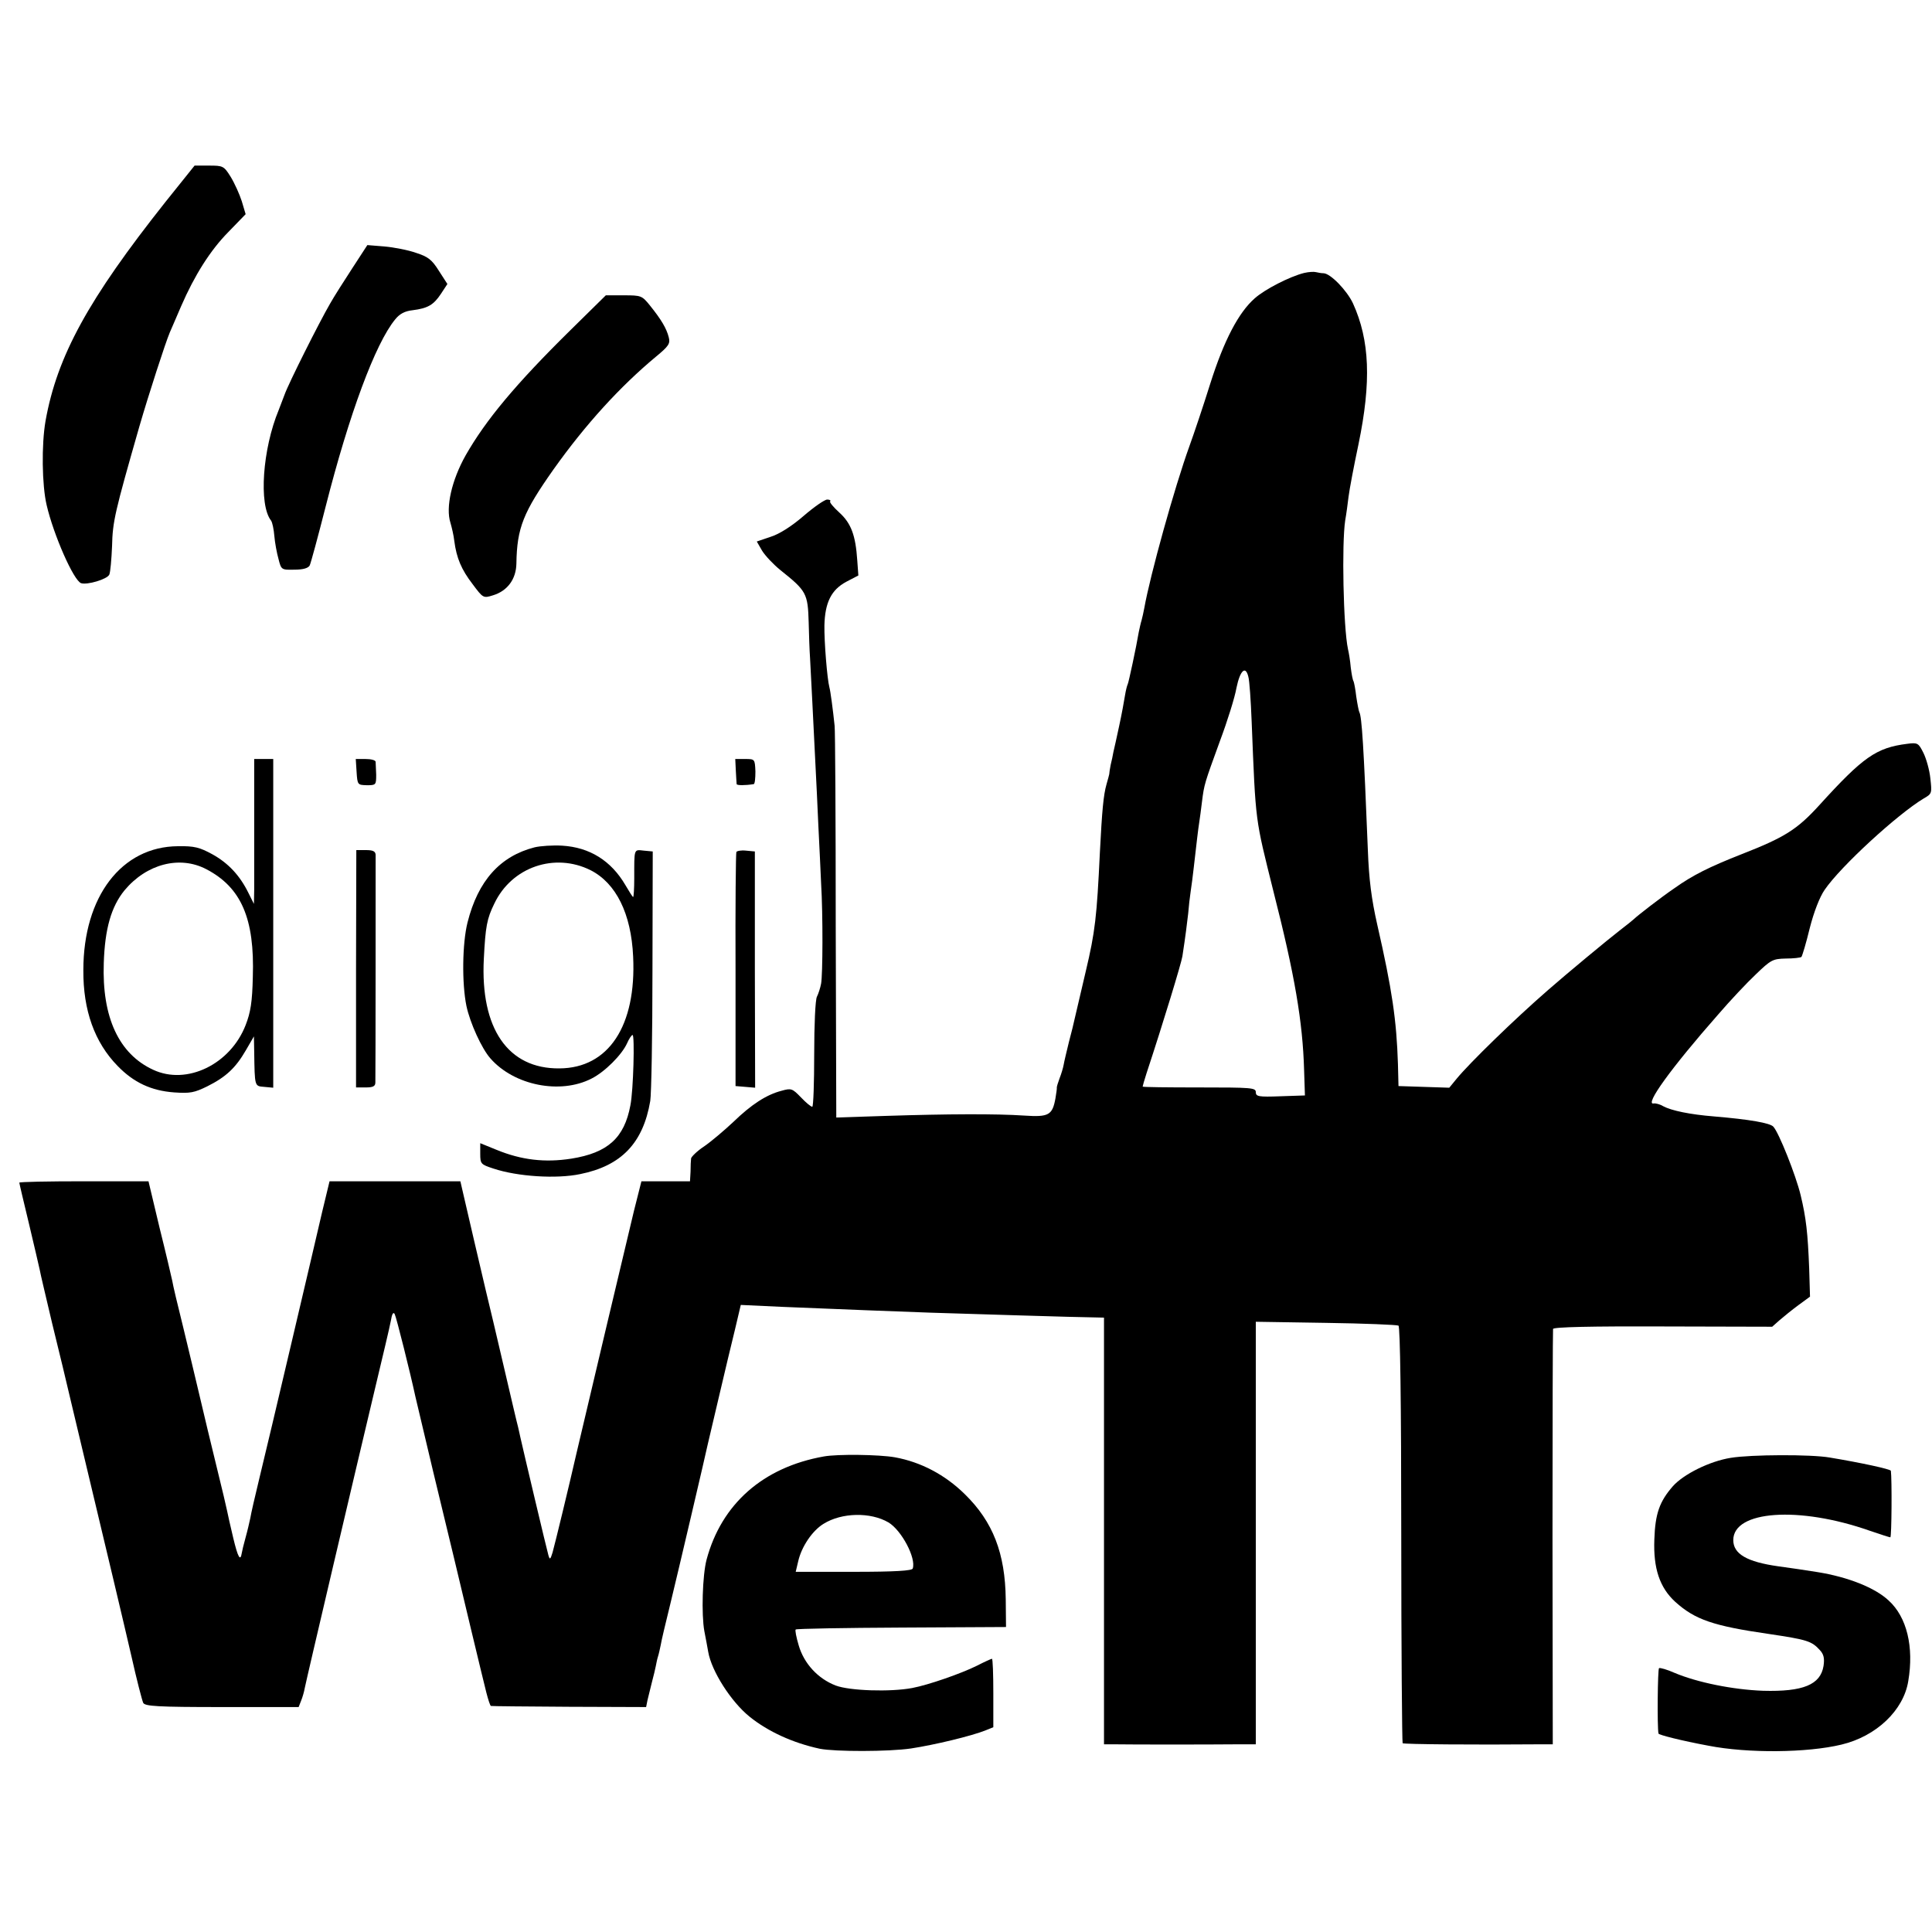
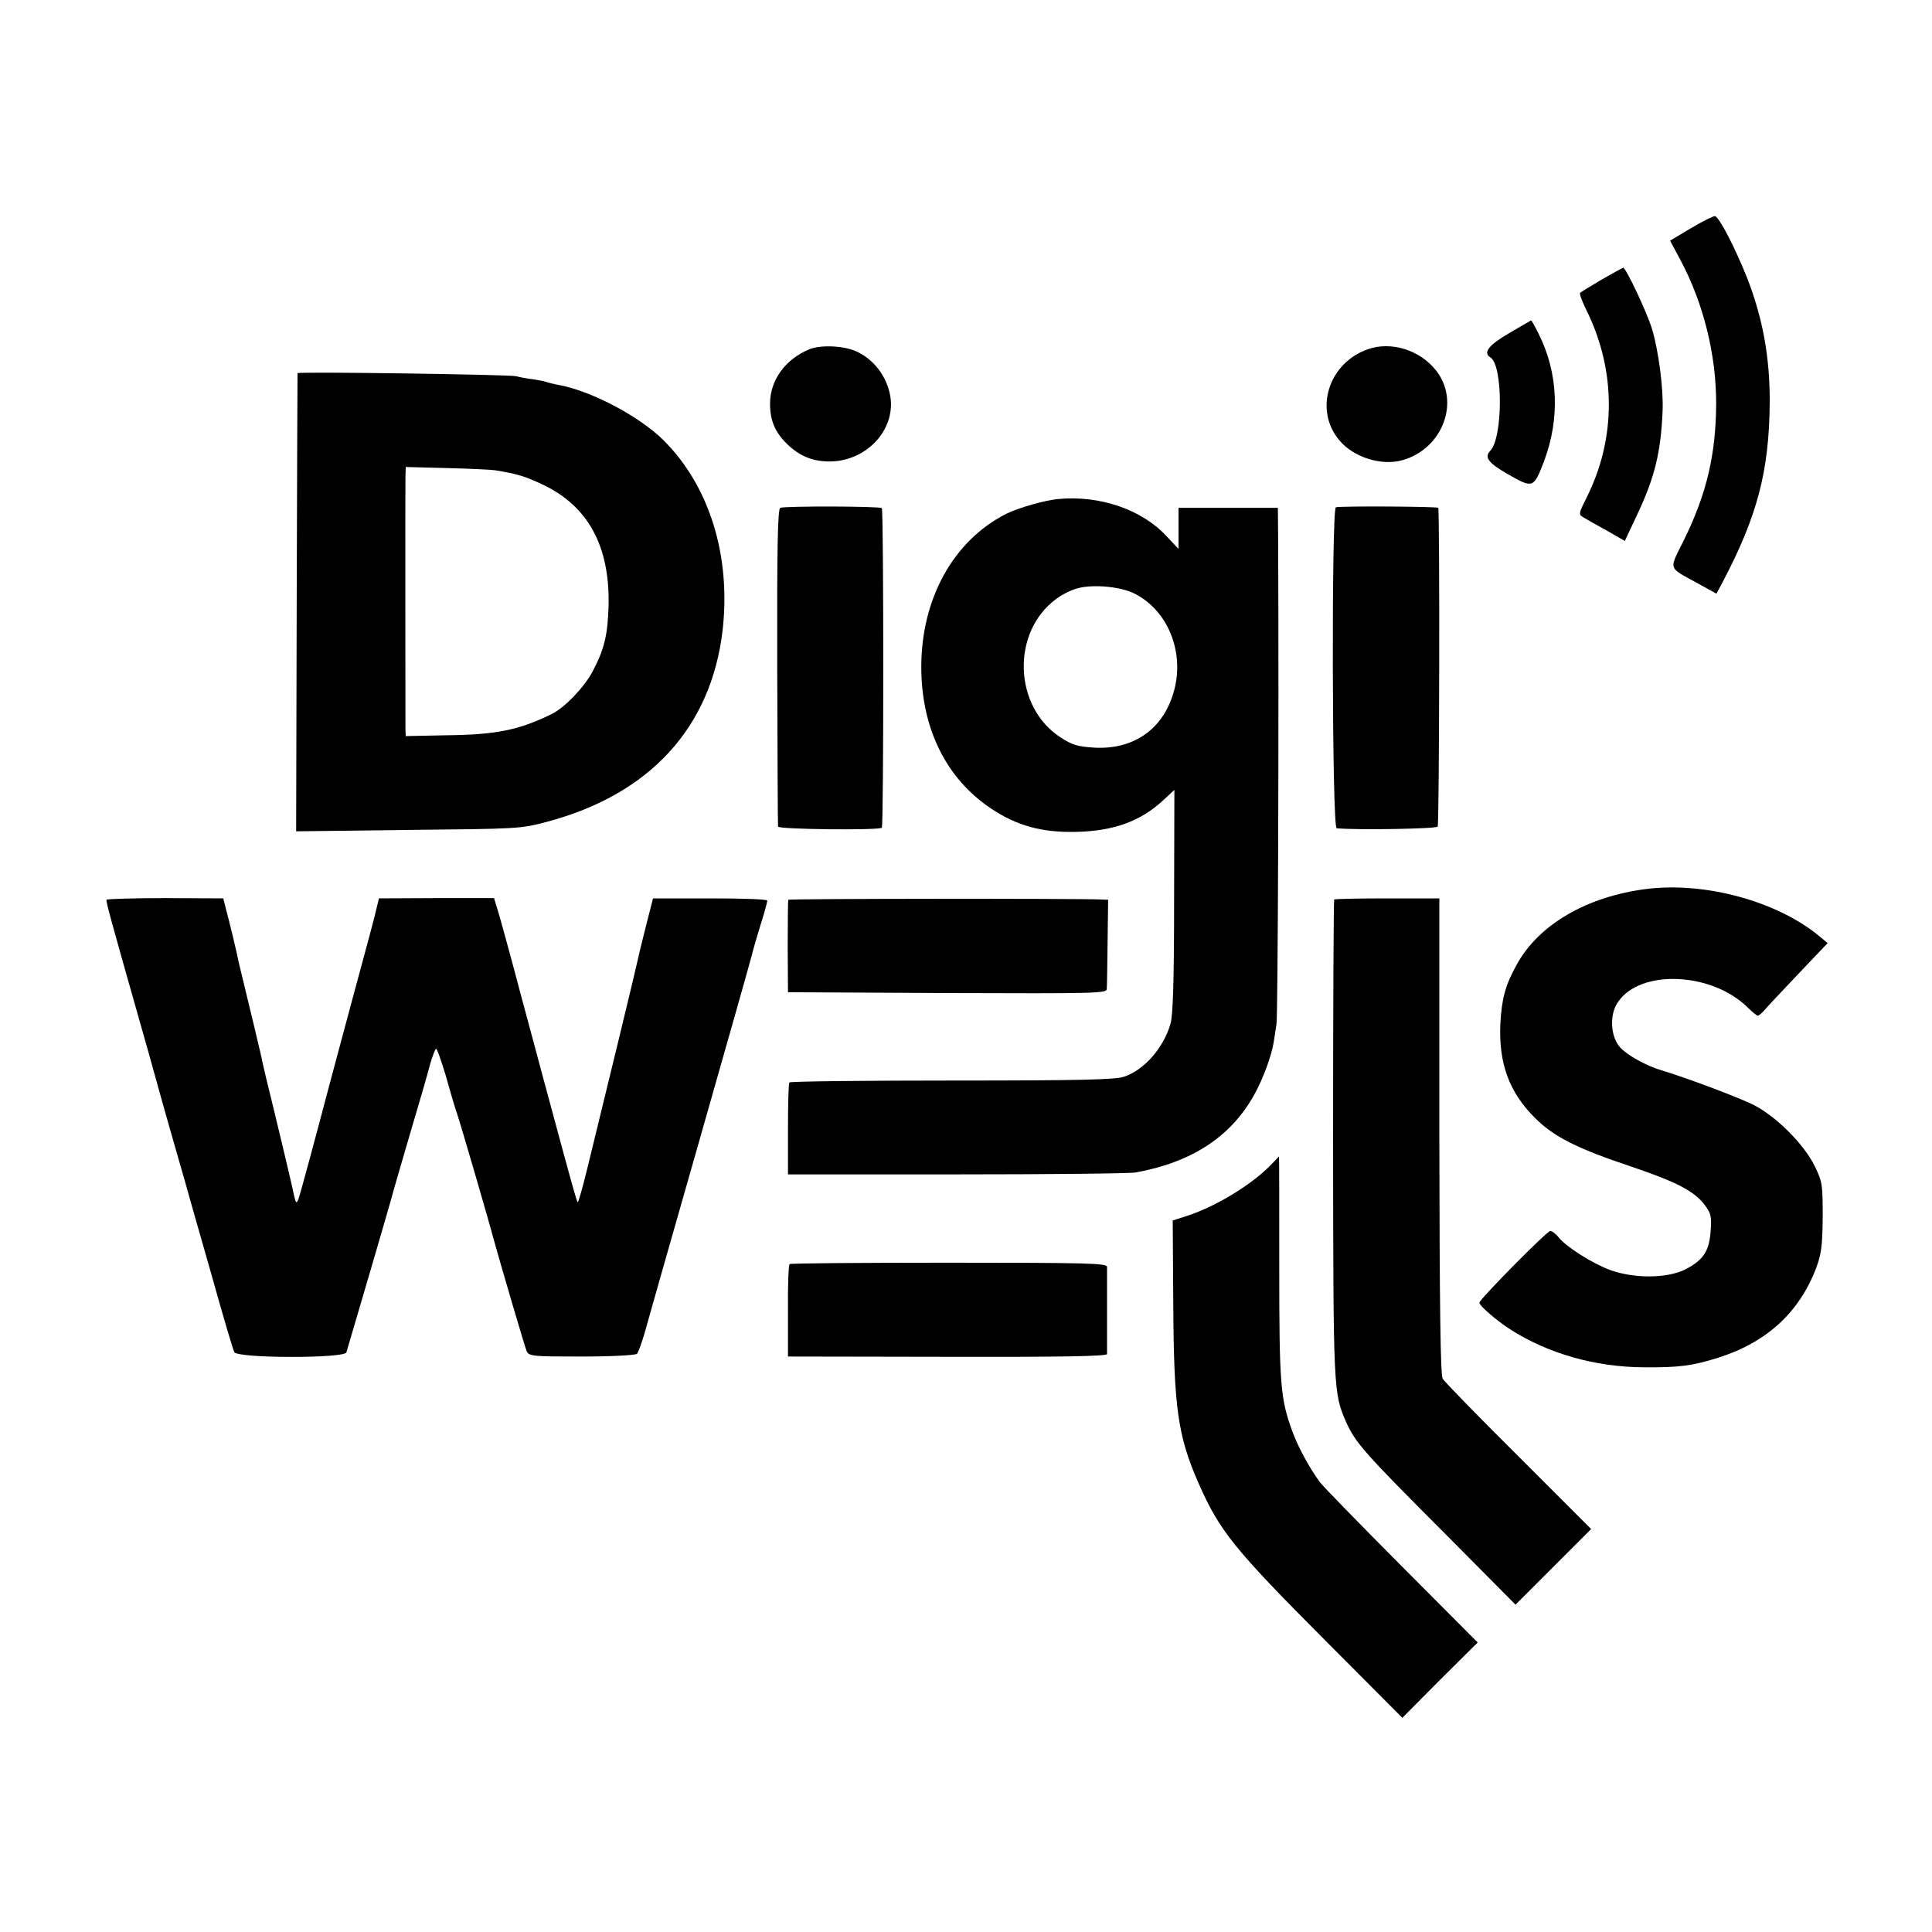
<svg xmlns="http://www.w3.org/2000/svg" version="1.0" width="700pt" height="700pt" viewBox="0 0 700 700" preserveAspectRatio="xMidYMid meet">
  <g transform="translate(0,700) scale(0.1,-0.1)" fill="#000000" stroke="none">
-     <path d="M600 6269 c-280 -353 -393 -559 -435 -794 -15 -86 -13 -233 4 -305 25 -108 98 -274 125 -283 22 -7 94 14 102 31 4 9 8 56 10 103 2 90 10 123 99 434 34 117 94 302 110 340 7 17 26 59 41 95 49 113 106 203 171 269 l63 65 -14 47 c-8 25 -26 65 -40 88 -25 40 -28 41 -79 41 l-52 0 -105 -131z" />
-     <path d="M1277 6029 c-30 -46 -67 -104 -81 -129 -39 -67 -151 -290 -165 -330 -7 -19 -17 -44 -21 -55 -59 -142 -73 -344 -28 -401 5 -7 10 -32 12 -56 2 -24 9 -62 15 -83 10 -40 11 -40 58 -39 30 0 49 5 55 15 4 8 30 104 58 214 85 334 180 591 252 678 16 20 35 30 63 33 55 7 76 19 103 60 l23 35 -31 48 c-25 40 -39 51 -83 65 -28 10 -80 20 -114 23 l-62 5 -54 -83z" />
-     <path d="M4725 6011 c-52 -13 -142 -59 -179 -92 -58 -51 -111 -151 -161 -309 -25 -80 -59 -181 -75 -225 -55 -152 -143 -470 -164 -588 -3 -15 -7 -35 -10 -45 -3 -9 -7 -28 -10 -42 -9 -54 -37 -184 -40 -189 -2 -3 -7 -22 -10 -41 -3 -19 -12 -69 -21 -110 -9 -41 -18 -84 -21 -95 -2 -11 -6 -32 -10 -47 -3 -15 -5 -30 -5 -33 0 -2 -5 -19 -10 -37 -11 -39 -16 -93 -24 -248 -11 -231 -17 -286 -51 -429 -19 -80 -37 -157 -40 -171 -3 -14 -12 -52 -21 -85 -8 -33 -17 -70 -19 -82 -2 -12 -9 -35 -15 -50 -6 -16 -10 -30 -10 -33 1 -3 -2 -21 -5 -40 -11 -60 -24 -68 -112 -62 -104 7 -280 6 -499 -1 l-183 -6 -2 697 c0 383 -2 708 -4 722 -6 58 -15 126 -19 140 -8 30 -19 166 -18 224 2 83 25 129 79 158 l44 23 -4 55 c-6 90 -22 134 -65 173 -22 20 -37 38 -33 41 3 3 -2 6 -11 6 -9 0 -48 -27 -85 -59 -44 -38 -88 -66 -120 -76 l-50 -17 19 -33 c11 -18 41 -50 67 -71 94 -75 99 -84 102 -189 1 -44 3 -102 5 -130 3 -48 12 -238 20 -395 2 -41 7 -136 10 -210 4 -74 8 -169 10 -210 7 -116 6 -332 0 -364 -3 -16 -10 -37 -15 -47 -6 -10 -10 -103 -10 -208 0 -105 -3 -191 -7 -191 -5 0 -23 15 -41 34 -31 32 -35 34 -70 24 -55 -14 -110 -50 -175 -113 -32 -30 -79 -70 -105 -88 -26 -17 -47 -38 -48 -44 -1 -7 -2 -29 -2 -48 l-2 -35 -88 0 -88 0 -27 -107 c-25 -104 -171 -719 -207 -873 -29 -127 -79 -333 -88 -365 -8 -26 -10 -27 -15 -10 -5 16 -93 388 -102 429 -1 6 -5 22 -8 36 -4 14 -27 113 -52 220 -25 107 -54 231 -65 275 -22 94 -63 268 -80 343 l-12 52 -237 0 -237 0 -27 -112 c-14 -62 -65 -277 -112 -478 -47 -201 -99 -419 -115 -485 -16 -66 -31 -131 -33 -145 -3 -14 -10 -45 -17 -70 -7 -25 -13 -50 -14 -57 -5 -32 -14 -16 -31 55 -10 42 -20 86 -22 97 -2 11 -19 83 -38 160 -19 77 -46 190 -60 250 -14 61 -42 175 -61 255 -20 80 -38 156 -40 170 -3 14 -23 100 -46 192 l-40 168 -234 0 c-129 0 -234 -2 -234 -5 0 -3 16 -70 35 -149 19 -79 36 -154 39 -167 2 -13 23 -100 45 -194 23 -93 55 -226 71 -295 144 -603 185 -776 216 -910 19 -85 39 -162 43 -170 7 -12 51 -15 286 -15 l277 0 9 23 c5 12 11 33 13 45 5 27 189 810 255 1087 27 113 53 222 57 244 4 25 9 34 14 25 6 -11 57 -215 75 -299 2 -8 31 -130 64 -270 34 -140 68 -282 76 -315 27 -114 105 -440 117 -487 7 -27 14 -49 17 -49 3 -1 131 -2 284 -3 l278 -1 5 25 c3 14 11 43 16 65 6 22 12 48 14 58 2 10 5 26 8 35 3 9 7 28 10 42 2 14 18 81 35 150 28 115 129 546 136 580 2 8 20 85 40 170 20 85 46 195 58 243 l21 89 150 -7 c296 -12 343 -14 536 -21 319 -10 359 -11 498 -15 l132 -3 0 -773 0 -773 43 0 c53 -1 338 -1 435 0 l72 0 0 766 0 765 254 -4 c139 -2 258 -7 263 -10 6 -4 10 -278 10 -757 0 -413 3 -753 5 -756 4 -4 268 -6 488 -4 l56 0 -1 748 c0 411 1 752 2 757 2 7 140 10 399 9 l395 -1 27 24 c15 13 46 38 69 55 l41 30 -3 102 c-5 128 -11 183 -31 266 -17 71 -79 227 -99 248 -12 13 -84 26 -215 37 -87 7 -154 21 -184 37 -11 7 -27 11 -34 10 -36 -8 64 130 233 322 43 50 105 116 137 146 54 52 61 56 108 57 28 0 54 3 57 6 3 4 17 50 30 104 15 59 36 113 54 139 58 85 264 274 359 331 30 17 30 19 24 73 -3 30 -15 72 -25 92 -18 36 -21 38 -59 33 -112 -14 -160 -48 -318 -222 -81 -89 -126 -117 -282 -178 -117 -46 -177 -76 -243 -123 -50 -34 -136 -101 -147 -112 -3 -3 -25 -21 -50 -40 -43 -33 -196 -160 -261 -217 -122 -106 -283 -263 -331 -321 l-27 -33 -92 3 -92 3 -2 80 c-5 158 -21 269 -75 505 -21 93 -30 163 -34 270 -15 377 -22 485 -31 500 -2 4 -7 29 -11 56 -3 27 -8 52 -10 56 -3 4 -7 26 -10 50 -2 24 -7 54 -10 66 -17 80 -23 383 -10 467 4 22 9 60 12 85 3 25 19 110 36 190 47 227 41 377 -20 511 -22 47 -82 109 -107 109 -7 0 -19 2 -27 4 -7 2 -26 1 -43 -3z m-202 -1463 c4 -13 9 -86 12 -163 15 -373 12 -345 79 -615 77 -302 106 -472 111 -647 l3 -92 -89 -3 c-79 -3 -89 -1 -89 15 0 16 -16 17 -205 17 -113 0 -205 1 -205 3 0 2 6 23 14 48 63 191 126 399 130 424 12 78 16 113 21 155 2 25 6 61 9 80 3 19 8 58 11 85 11 96 16 140 20 165 2 14 7 48 10 75 8 64 9 66 65 220 27 72 54 158 60 193 13 63 33 82 43 40z" />
-     <path d="M2067 5804 c-199 -196 -307 -326 -380 -454 -50 -89 -73 -188 -55 -244 5 -17 12 -47 14 -66 8 -62 26 -104 66 -156 38 -51 39 -52 74 -41 53 16 84 59 85 115 2 130 25 186 135 342 116 163 241 300 371 408 46 38 52 47 46 70 -8 32 -27 64 -68 115 -29 36 -32 37 -95 37 l-65 0 -128 -126z" />
-     <path d="M921 4038 c0 -117 0 -235 0 -263 l-1 -50 -20 40 c-31 63 -73 108 -131 140 -46 25 -65 30 -124 29 -204 -1 -343 -182 -343 -449 -1 -146 41 -262 124 -347 58 -60 122 -90 205 -96 58 -4 73 -1 120 22 68 34 103 67 140 131 l29 50 1 -55 c2 -129 1 -125 37 -128 l32 -3 0 595 0 596 -35 0 -34 0 0 -212z m-174 -187 c127 -66 176 -179 169 -391 -2 -90 -8 -128 -26 -174 -55 -142 -213 -219 -335 -162 -124 57 -186 190 -179 387 4 124 27 204 75 263 80 96 200 127 296 77z" />
-     <path d="M1292 4203 c3 -47 4 -47 37 -48 33 0 34 1 34 38 -1 20 -2 42 -2 47 -1 6 -17 10 -37 10 l-35 0 3 -47z" />
-     <path d="M2666 4208 c1 -24 3 -46 3 -49 1 -5 31 -5 62 0 4 1 6 21 6 46 -2 45 -2 45 -38 45 l-35 0 2 -42z" />
-     <path d="M1937 3930 c-125 -32 -205 -121 -243 -272 -19 -75 -21 -220 -4 -303 13 -61 55 -154 87 -190 86 -98 253 -131 366 -73 48 24 110 86 129 128 7 16 16 30 20 30 8 0 3 -201 -8 -255 -22 -118 -82 -172 -214 -193 -96 -15 -181 -5 -271 32 l-59 24 0 -38 c0 -37 2 -39 48 -54 87 -29 228 -38 314 -20 149 30 228 112 254 265 4 24 8 238 8 474 l1 430 -32 3 c-37 4 -35 9 -35 -100 0 -38 -2 -68 -4 -68 -2 0 -14 19 -28 43 -52 89 -130 137 -229 143 -34 2 -79 -1 -100 -6z m203 -83 c92 -47 147 -157 154 -313 12 -251 -89 -404 -267 -405 -187 -2 -287 145 -274 397 6 117 11 145 38 200 63 133 219 186 349 121z" />
-     <path d="M1290 3490 l0 -430 35 0 c26 0 35 4 35 18 1 25 1 804 1 825 -1 13 -10 17 -36 17 l-34 0 -1 -430z" />
-     <path d="M2668 3913 c-2 -4 -4 -197 -3 -428 l0 -420 36 -3 35 -3 -1 428 0 428 -32 3 c-17 2 -33 -1 -35 -5z" />
-     <path d="M2985 1723 c-220 -39 -371 -172 -425 -374 -15 -57 -19 -199 -8 -259 5 -25 11 -58 14 -75 12 -70 83 -181 150 -235 67 -54 157 -95 254 -116 55 -11 250 -11 331 1 85 13 219 45 271 66 l27 11 0 124 c0 68 -2 124 -5 124 -2 0 -27 -11 -54 -25 -56 -28 -176 -70 -235 -81 -80 -15 -227 -10 -277 9 -65 25 -115 80 -134 145 -9 30 -14 56 -11 58 3 3 175 6 383 7 l379 2 -1 100 c-2 167 -46 281 -148 381 -72 71 -160 117 -254 134 -57 10 -207 12 -257 3z m234 -239 c47 -28 101 -129 88 -167 -2 -8 -63 -12 -214 -12 l-210 0 9 38 c12 53 51 111 92 136 66 41 170 43 235 5z" />
-     <path d="M6271 1718 c-76 -12 -171 -59 -210 -103 -48 -55 -64 -99 -67 -193 -4 -104 19 -174 76 -226 71 -64 137 -87 338 -116 141 -21 156 -26 186 -59 14 -15 17 -30 13 -57 -11 -68 -74 -94 -219 -90 -109 4 -238 30 -321 65 -27 12 -52 19 -56 17 -5 -3 -7 -213 -2 -237 1 -5 84 -26 181 -44 143 -28 358 -26 482 4 126 30 225 124 242 230 21 124 -5 232 -71 292 -49 46 -146 85 -258 103 -42 7 -99 15 -142 21 -114 16 -163 45 -163 95 0 107 238 124 494 34 38 -13 72 -24 75 -24 5 0 6 212 2 241 -1 6 -107 29 -221 48 -68 12 -286 11 -359 -1z" />
+     <path d="M6128 6174 l-77 -46 38 -71 c83 -156 129 -341 129 -519 -1 -184 -34 -326 -116 -493 -56 -113 -61 -98 50 -159 l67 -37 23 43 c125 238 168 401 170 648 1 165 -25 308 -83 456 -43 107 -99 216 -115 221 -5 1 -44 -18 -86 -43z" />
+     <path d="M5803 5987 c-40 -24 -75 -45 -78 -48 -3 -4 8 -33 24 -65 107 -218 107 -464 -1 -678 -28 -56 -29 -60 -12 -70 10 -6 48 -28 85 -48 l66 -38 46 98 c63 134 85 225 91 376 3 79 -15 218 -39 296 -19 61 -94 220 -104 220 -3 -1 -38 -20 -78 -43z" />
+     <path d="M5468 5793 c-74 -43 -96 -71 -68 -88 46 -28 46 -291 -1 -339 -22 -23 -6 -44 66 -85 89 -51 92 -50 129 47 59 156 52 322 -20 464 -13 26 -25 48 -27 47 -1 -1 -37 -21 -79 -46z" />
+     <path d="M2931 5734 c-87 -37 -141 -112 -141 -197 0 -60 18 -103 61 -145 45 -44 93 -64 154 -64 133 0 240 113 221 235 -12 73 -61 137 -126 165 -46 20 -129 23 -169 6z" />
+     <path d="M4957 5735 c-145 -50 -198 -223 -102 -333 51 -59 149 -90 224 -70 148 40 214 214 123 327 -58 73 -162 105 -245 76z" />
+     <path d="M1078 5648 c0 -1 -2 -376 -3 -831 l-2 -829 406 5 c395 4 408 4 501 29 374 99 596 341 638 693 31 270 -47 523 -213 689 -88 88 -267 182 -385 202 -14 3 -32 7 -40 10 -8 3 -31 7 -50 10 -19 2 -46 7 -60 11 -26 6 -789 17 -792 11z m717 -352 c80 -13 108 -22 172 -52 164 -78 243 -223 238 -439 -3 -106 -16 -159 -58 -238 -30 -57 -101 -131 -148 -154 -118 -58 -200 -75 -381 -77 l-148 -3 -1 26 c0 37 -1 868 0 912 l1 37 153 -4 c83 -2 161 -6 172 -8z" />
+     <path d="M3835 5192 c-48 -4 -146 -32 -190 -54 -192 -98 -308 -309 -307 -558 1 -221 91 -401 252 -509 94 -63 185 -88 310 -85 134 3 232 38 314 114 l41 38 -1 -401 c0 -287 -4 -415 -13 -446 -25 -87 -94 -167 -168 -192 -30 -11 -163 -14 -623 -14 -322 0 -587 -3 -590 -7 -3 -3 -5 -80 -5 -170 l0 -163 610 0 c336 0 628 3 650 7 204 37 345 130 429 281 32 57 64 144 71 192 2 11 6 40 10 65 5 36 9 1078 6 1743 l-1 127 -180 0 -180 0 0 -75 0 -74 -45 48 c-89 95 -240 147 -390 133z m276 -343 c119 -60 180 -208 144 -347 -36 -140 -143 -218 -288 -211 -62 4 -81 9 -124 37 -171 110 -180 382 -16 502 22 17 58 34 79 39 58 15 157 5 205 -20z" />
+     <path d="M2827 5160 c-9 -4 -12 -136 -11 -575 1 -313 2 -574 3 -580 1 -10 366 -14 376 -4 7 8 7 1150 0 1158 -8 7 -351 8 -368 1z" />
+     <path d="M4840 5162 c-16 -6 -14 -1162 3 -1163 74 -7 360 -2 366 6 6 8 8 1135 2 1155 -1 5 -355 7 -371 2z" />
+     <path d="M5965 3779 c-215 -27 -390 -129 -469 -273 -42 -75 -55 -124 -60 -216 -6 -144 32 -247 125 -340 69 -69 152 -111 350 -177 165 -56 226 -88 265 -138 23 -31 26 -42 22 -95 -5 -74 -27 -106 -93 -140 -66 -32 -182 -33 -270 -2 -67 25 -160 84 -188 119 -10 13 -24 23 -30 23 -12 0 -257 -248 -257 -260 0 -11 64 -66 111 -96 137 -88 308 -137 484 -138 128 -1 175 5 268 34 176 55 295 163 357 325 19 51 23 80 24 185 0 118 -1 128 -29 185 -39 80 -142 183 -226 224 -60 29 -251 100 -329 123 -54 16 -122 53 -149 82 -36 39 -41 119 -9 165 81 121 341 109 471 -20 16 -16 32 -29 36 -29 4 0 18 12 31 28 13 15 69 74 123 131 l99 104 -29 24 c-152 127 -415 199 -628 172z" />
+     <path d="M386 3740 c-3 -5 17 -77 120 -440 20 -69 46 -163 59 -210 24 -88 87 -308 105 -370 5 -19 46 -163 91 -320 44 -157 83 -291 88 -299 12 -23 399 -23 406 -1 19 63 159 541 165 565 4 17 34 118 65 225 32 107 65 221 73 253 9 31 19 57 22 57 4 0 19 -44 35 -97 15 -54 33 -116 41 -138 12 -35 112 -377 134 -460 29 -104 111 -383 118 -400 9 -19 19 -20 200 -20 111 0 195 5 200 10 5 6 16 37 26 70 9 33 100 353 202 710 102 358 187 658 189 668 2 10 15 55 29 101 15 46 26 88 26 93 0 5 -93 8 -207 8 l-207 0 -23 -90 c-12 -49 -25 -99 -27 -110 -2 -11 -38 -162 -80 -335 -42 -173 -91 -373 -108 -443 -17 -70 -33 -126 -35 -123 -4 4 -26 84 -94 336 -11 41 -43 158 -70 260 -28 102 -61 228 -75 280 -14 52 -34 124 -44 160 l-20 66 -208 0 -209 -1 -17 -70 c-10 -38 -26 -99 -36 -135 -10 -36 -66 -245 -125 -465 -58 -220 -109 -409 -114 -420 -7 -17 -9 -15 -16 15 -6 33 -69 295 -101 425 -8 33 -16 69 -18 80 -3 11 -20 87 -40 168 -20 82 -38 158 -41 170 -8 41 -35 152 -46 192 l-10 40 -210 1 c-116 0 -212 -3 -213 -6z" />
+     <path d="M2856 3740 c-1 -3 -2 -79 -2 -170 l1 -165 578 -3 c545 -2 577 -1 577 15 1 10 2 87 3 171 l2 152 -25 1 c-97 4 -1132 3 -1134 -1z" />
+     <path d="M4834 3741 c-2 -3 -4 -394 -4 -870 1 -917 1 -917 48 -1025 33 -73 66 -111 350 -395 l263 -265 137 137 137 137 -263 263 c-145 144 -269 271 -275 282 -8 15 -11 253 -12 880 l0 860 -188 0 c-104 0 -190 -2 -193 -4z" />
+     <path d="M4609 2784 c-67 -72 -200 -154 -307 -189 l-53 -17 2 -301 c2 -378 16 -479 92 -652 76 -172 127 -236 460 -570 l278 -279 136 137 137 136 -277 278 c-152 153 -285 289 -295 303 -38 52 -79 127 -100 185 -43 118 -47 169 -47 593 0 221 0 402 -1 402 0 0 -11 -12 -25 -26z" />
+     <path d="M2861 2420 c-4 -3 -7 -79 -6 -170 l0 -165 578 -1 c412 -1 577 2 578 10 0 15 0 297 0 316 -1 13 -69 15 -572 15 -314 0 -574 -2 -578 -5z" />
  </g>
</svg>
